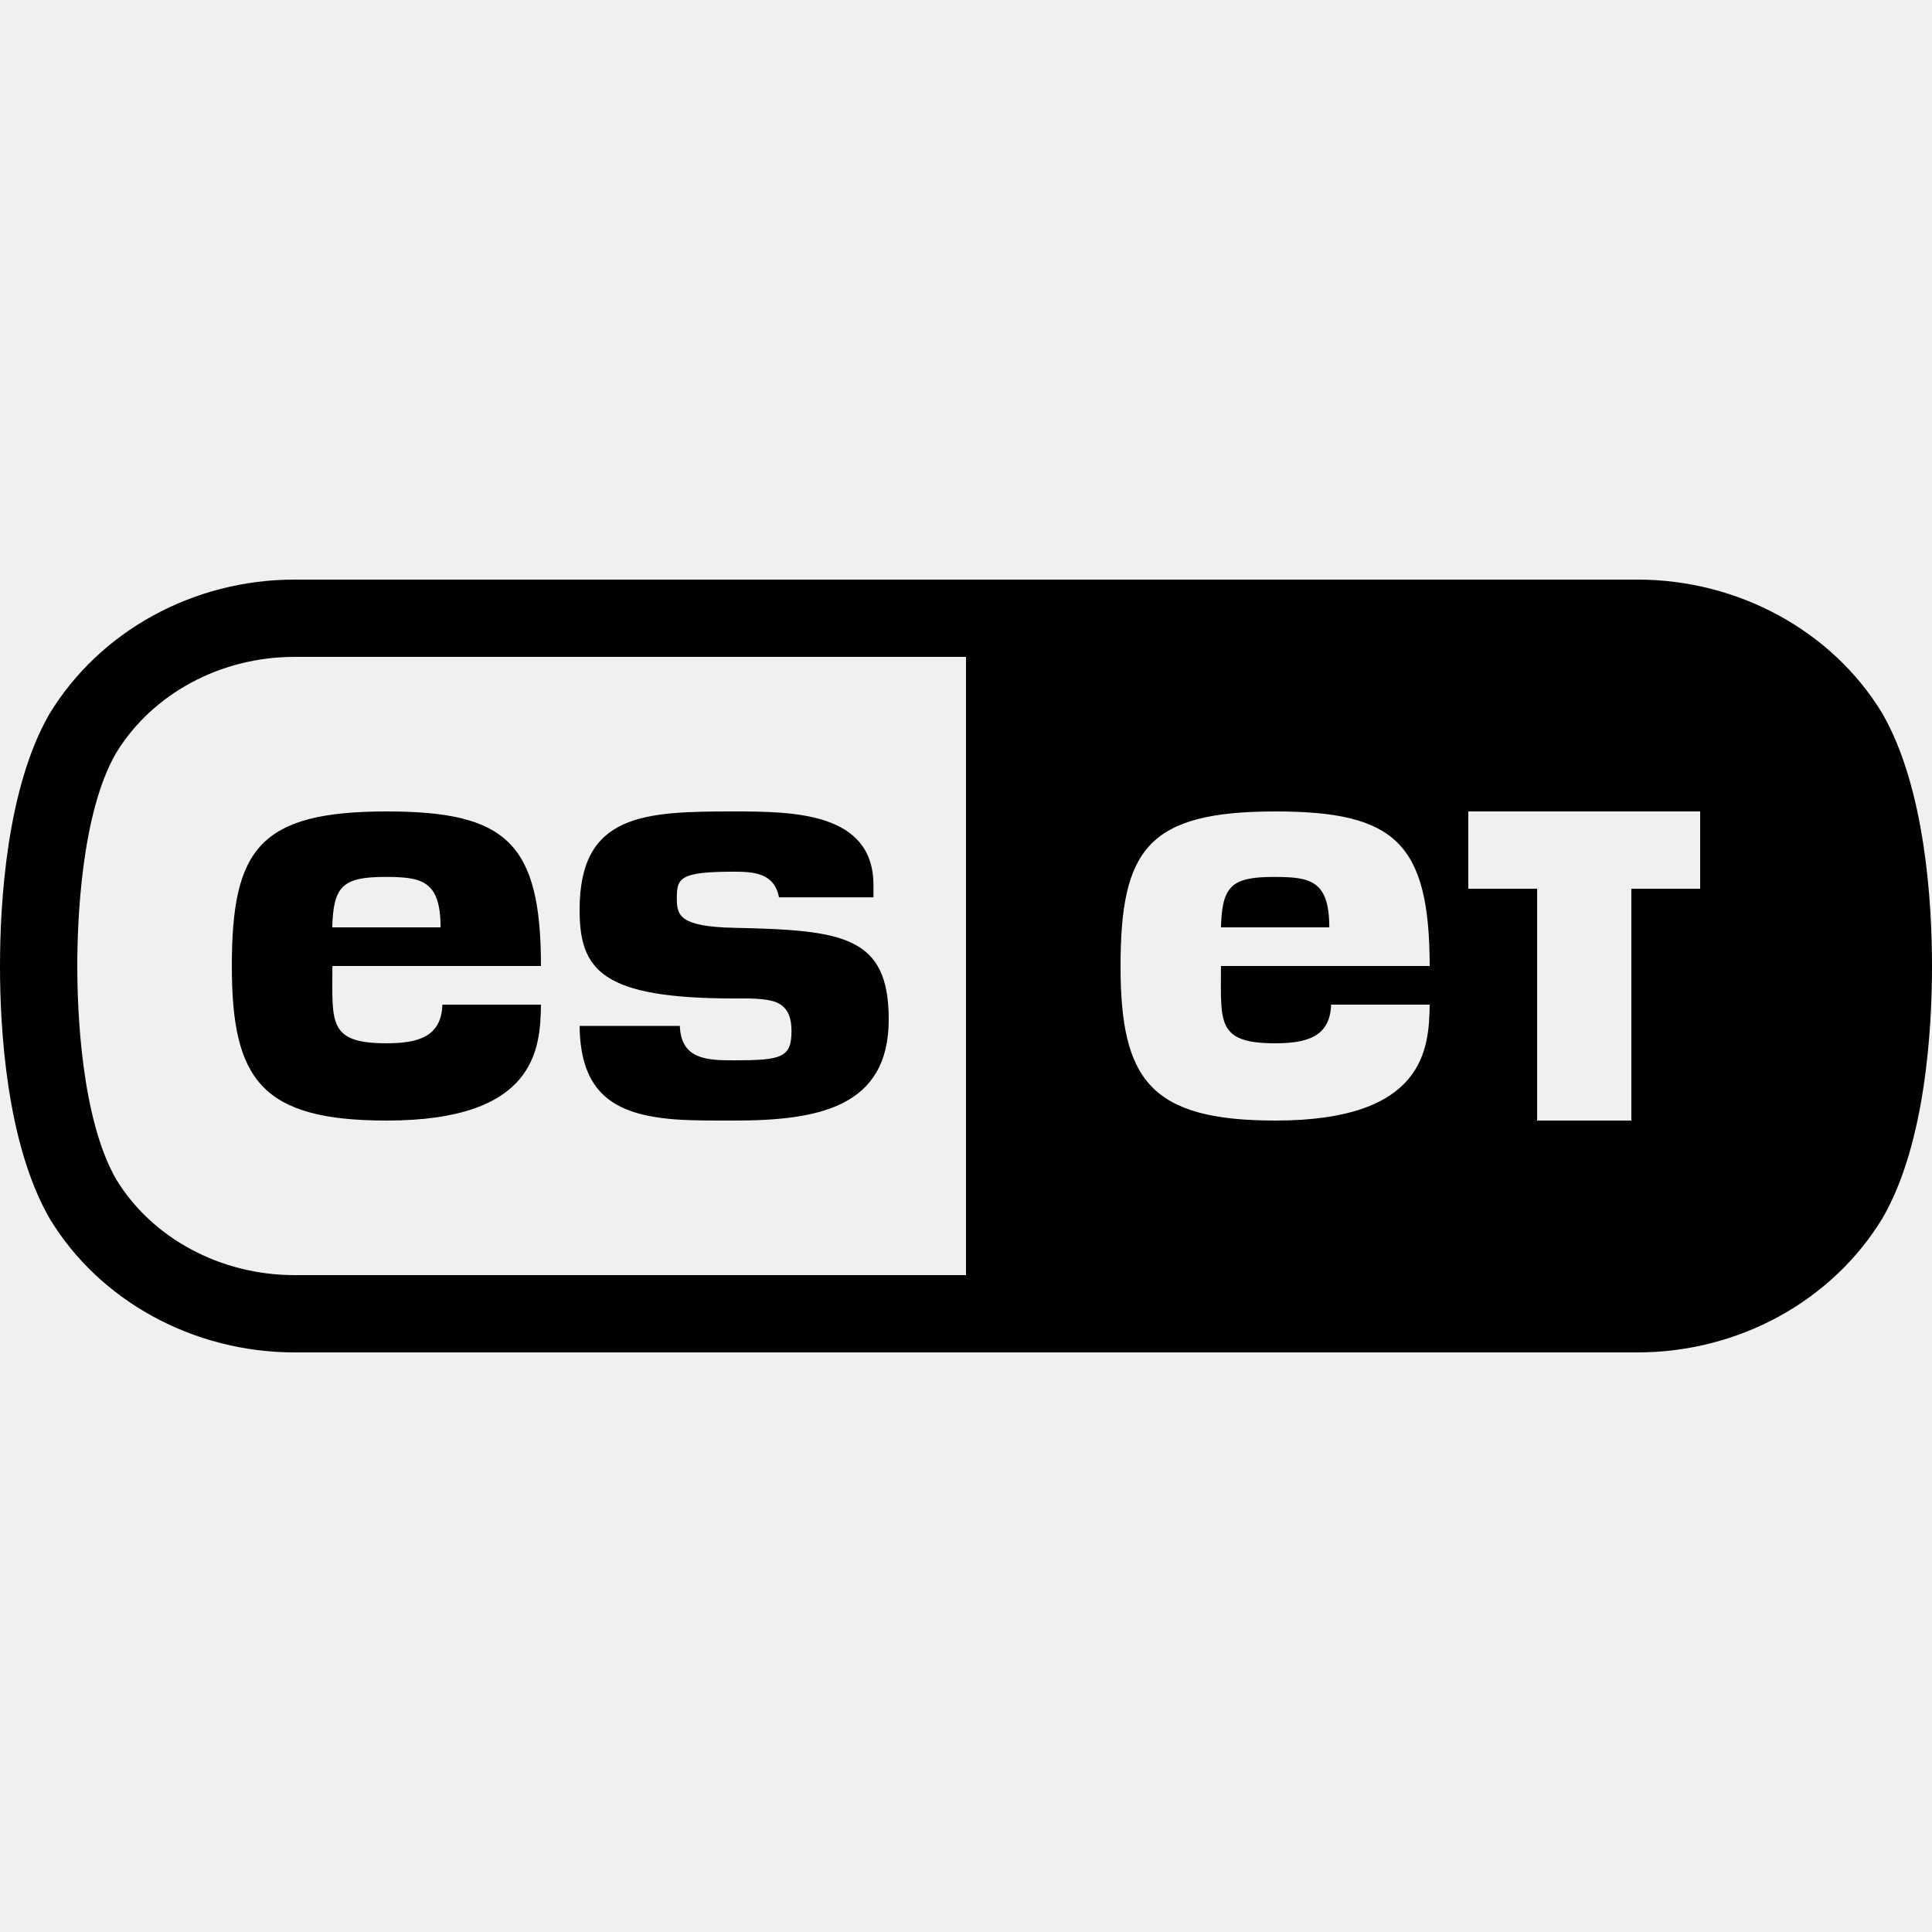
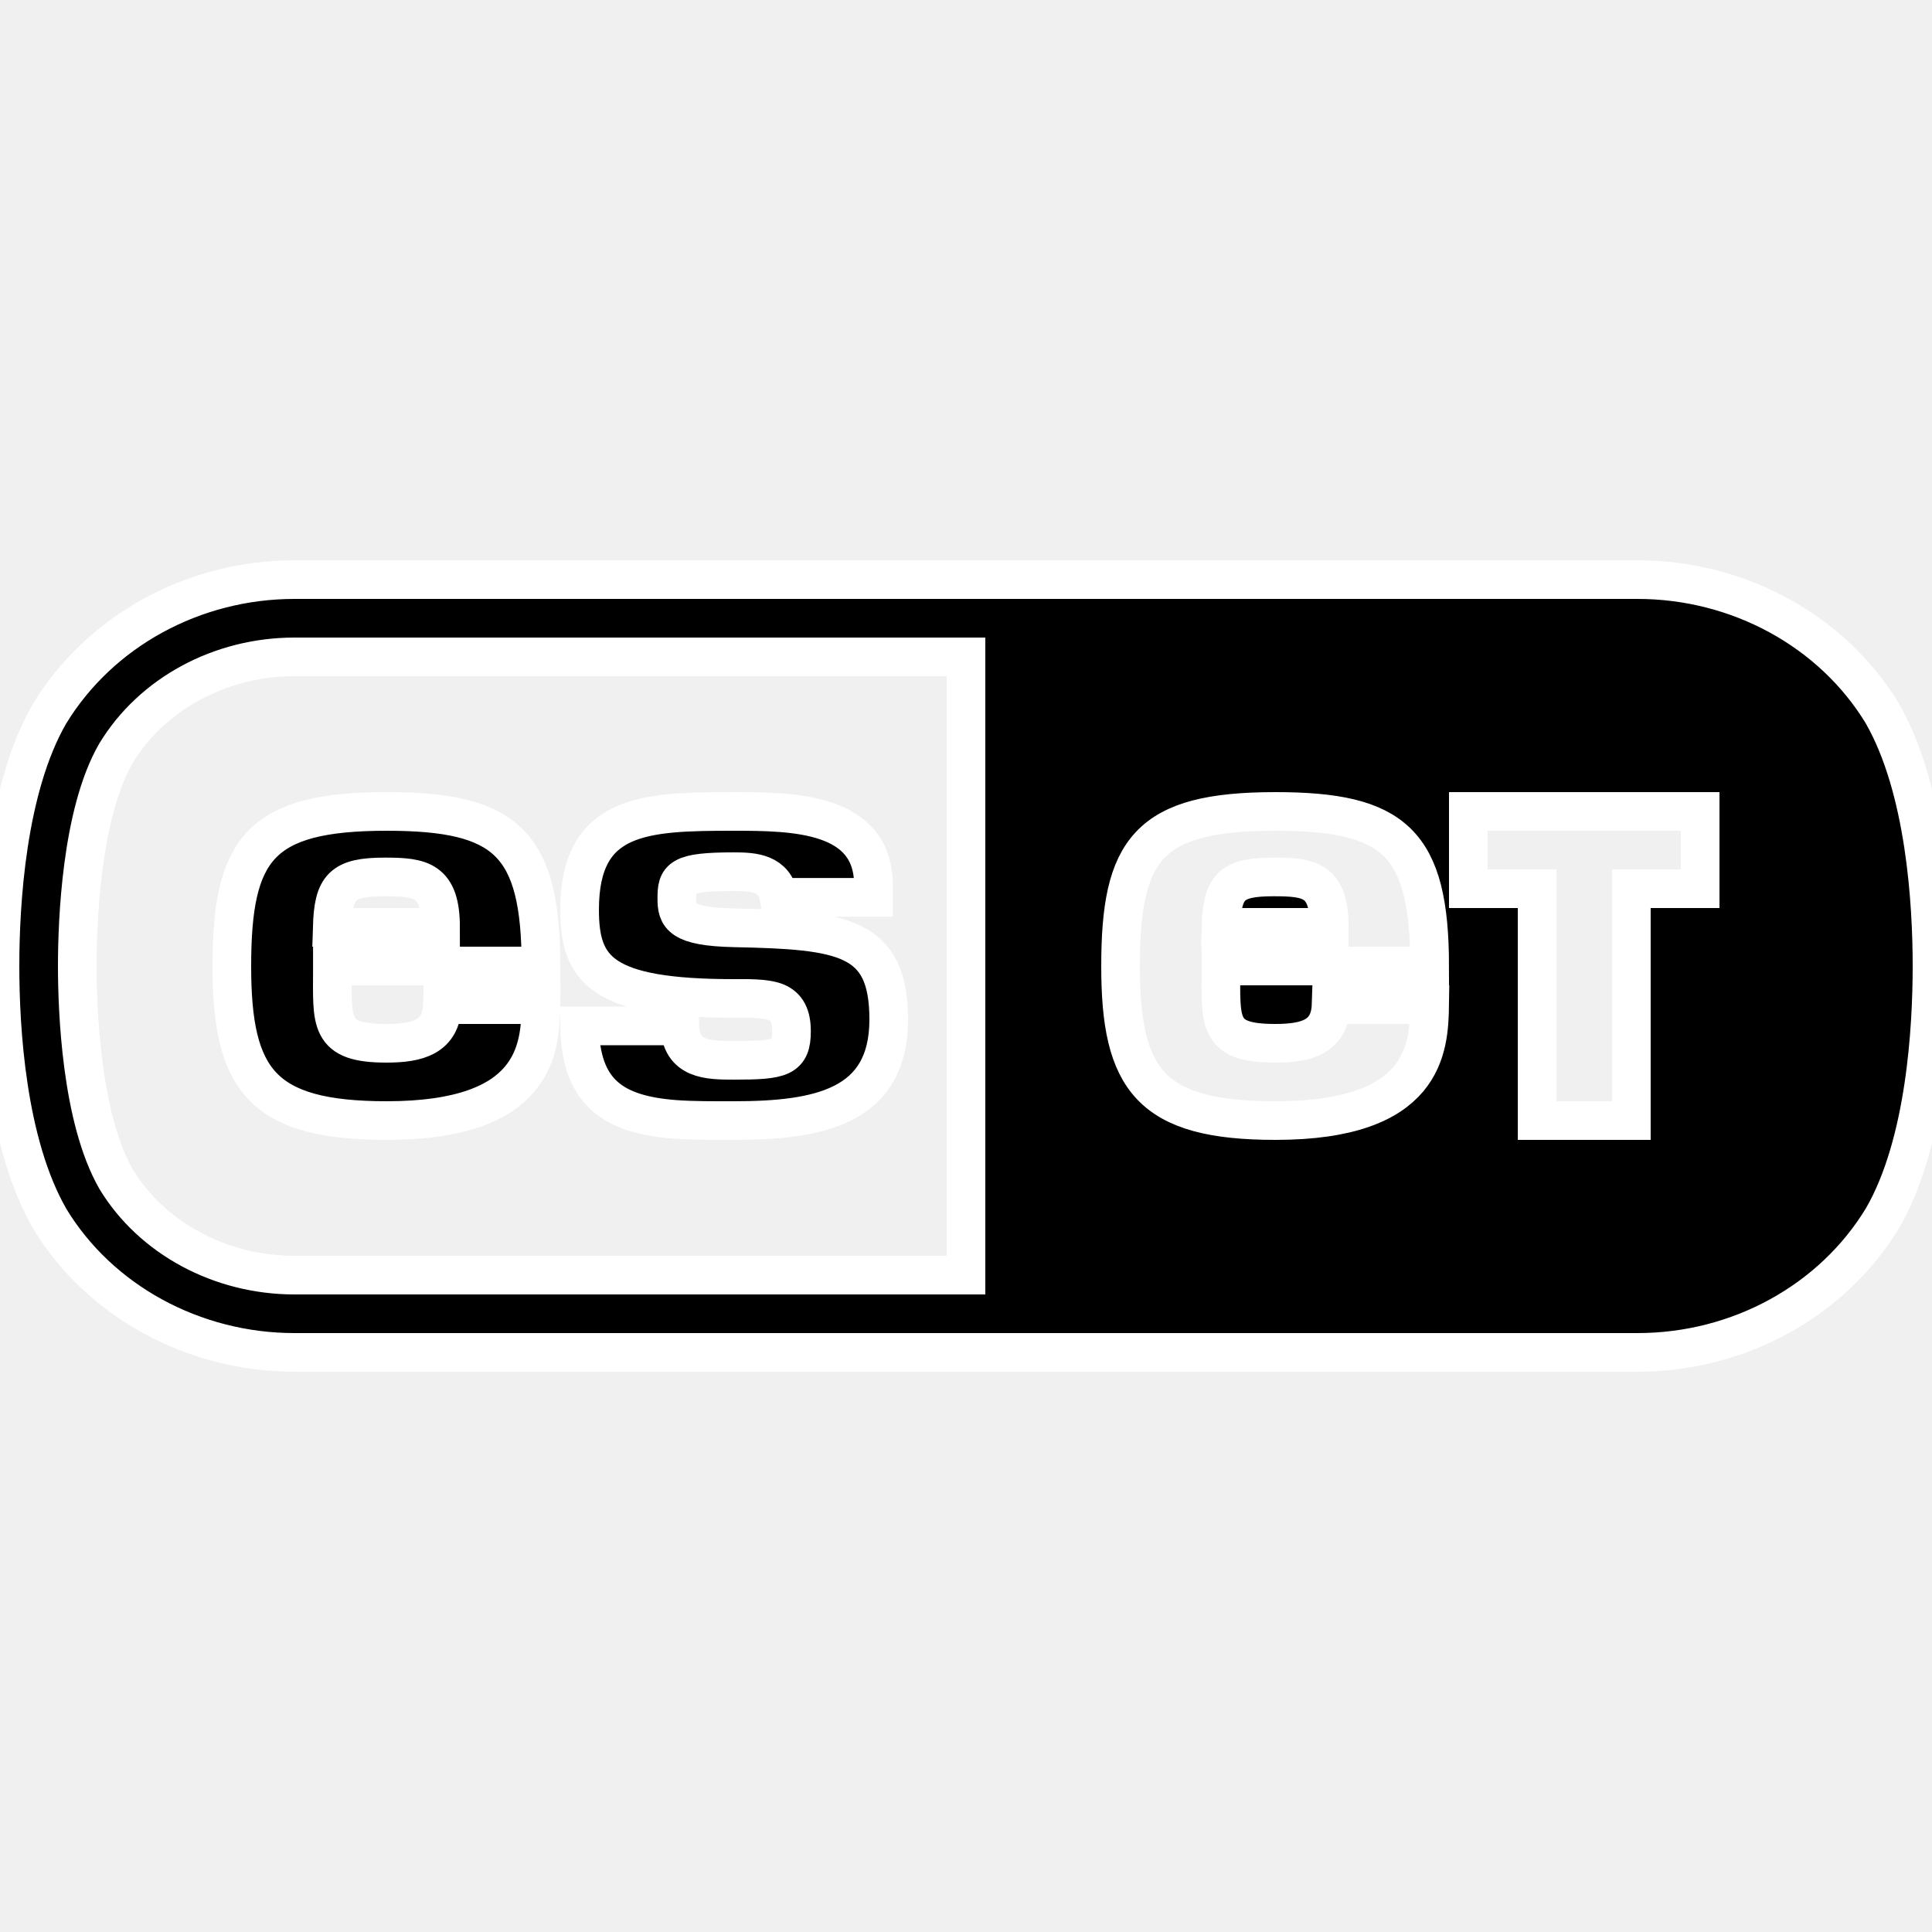
<svg xmlns="http://www.w3.org/2000/svg" viewBox="0 0 50 50" width="50px" height="50px">
-   <path d="M 7.621 15 C 5.012 15 2.586 16.324 1.277 18.48 C 0.168 20.406 0 23.391 0 25 C 0 26.609 0.164 29.594 1.289 31.543 C 2.582 33.676 5.012 35 7.621 35 L 42.379 35 C 44.992 35 47.418 33.676 48.723 31.52 C 49.836 29.594 50 26.605 50 25 C 50 23.391 49.832 20.402 48.711 18.457 C 47.414 16.324 44.988 15 42.379 15 Z M 7.621 17 L 25 17 L 25 33 L 7.621 33 C 5.703 33 3.934 32.043 3.008 30.523 C 2.098 28.941 2 26.133 2 25 C 2 23.867 2.098 21.059 3 19.496 C 3.934 17.957 5.703 17 7.621 17 Z M 10.008 21 C 6.707 21 6 21.98 6 25.008 C 6 27.945 6.77 29 10.008 29 C 13.875 29 13.984 27.141 14 26 L 11.449 26 C 11.422 26.836 10.816 27 10 27 C 8.492 27 8.602 26.461 8.602 25.062 L 8.602 25 L 14 25 C 14 21.801 13.09 21 10.008 21 Z M 19 21 C 16.68 21 15 21.051 15 23.543 C 15 25.105 15.566 25.84 19 25.84 C 19.312 25.84 19.805 25.824 20.094 25.941 C 20.359 26.055 20.484 26.281 20.484 26.688 C 20.484 27.371 20.223 27.441 19 27.441 C 18.32 27.441 17.625 27.43 17.594 26.551 L 15 26.551 C 15.02 28.281 15.879 28.848 17.465 28.969 C 17.941 29.004 18.465 29 19 29 C 21.188 29 23 28.652 23 26.383 C 23 24.223 21.82 24.07 19 24.012 C 17.598 23.98 17.516 23.699 17.516 23.254 C 17.516 22.727 17.578 22.559 19 22.559 C 19.523 22.559 20.043 22.602 20.16 23.223 L 22.605 23.223 L 22.605 22.906 C 22.605 21.027 20.547 21 19 21 Z M 33.008 21 C 36.09 21 36.996 21.801 37 25 L 31.598 25 L 31.598 25.062 C 31.598 26.461 31.492 27 33 27 C 33.816 27 34.422 26.836 34.449 26 L 37 26 C 36.984 27.141 36.875 29 33.008 29 C 29.77 29 29 27.945 29 25.008 C 29 21.98 29.707 21 33.008 21 Z M 38 21 L 44 21 L 44 23 L 42.219 23 L 42.219 29 L 39.781 29 L 39.781 23 L 38 23 Z M 9.961 22.695 C 10.898 22.695 11.402 22.773 11.402 24 L 8.598 24 C 8.629 22.949 8.852 22.695 9.961 22.695 Z M 32.961 22.695 C 31.852 22.695 31.629 22.949 31.598 24 L 34.402 24 C 34.402 22.773 33.898 22.695 32.961 22.695 Z" />
+   <path stroke="white" d="M 7.621 15 C 5.012 15 2.586 16.324 1.277 18.48 C 0.168 20.406 0 23.391 0 25 C 0 26.609 0.164 29.594 1.289 31.543 C 2.582 33.676 5.012 35 7.621 35 L 42.379 35 C 44.992 35 47.418 33.676 48.723 31.52 C 49.836 29.594 50 26.605 50 25 C 50 23.391 49.832 20.402 48.711 18.457 C 47.414 16.324 44.988 15 42.379 15 Z M 7.621 17 L 25 17 L 25 33 L 7.621 33 C 5.703 33 3.934 32.043 3.008 30.523 C 2.098 28.941 2 26.133 2 25 C 2 23.867 2.098 21.059 3 19.496 C 3.934 17.957 5.703 17 7.621 17 Z M 10.008 21 C 6.707 21 6 21.98 6 25.008 C 6 27.945 6.77 29 10.008 29 C 13.875 29 13.984 27.141 14 26 L 11.449 26 C 11.422 26.836 10.816 27 10 27 C 8.492 27 8.602 26.461 8.602 25.062 L 8.602 25 L 14 25 C 14 21.801 13.09 21 10.008 21 Z M 19 21 C 16.68 21 15 21.051 15 23.543 C 15 25.105 15.566 25.84 19 25.84 C 19.312 25.84 19.805 25.824 20.094 25.941 C 20.359 26.055 20.484 26.281 20.484 26.688 C 20.484 27.371 20.223 27.441 19 27.441 C 18.32 27.441 17.625 27.43 17.594 26.551 L 15 26.551 C 15.02 28.281 15.879 28.848 17.465 28.969 C 17.941 29.004 18.465 29 19 29 C 21.188 29 23 28.652 23 26.383 C 23 24.223 21.82 24.07 19 24.012 C 17.598 23.98 17.516 23.699 17.516 23.254 C 17.516 22.727 17.578 22.559 19 22.559 C 19.523 22.559 20.043 22.602 20.16 23.223 L 22.605 23.223 L 22.605 22.906 C 22.605 21.027 20.547 21 19 21 Z M 33.008 21 C 36.09 21 36.996 21.801 37 25 L 31.598 25 L 31.598 25.062 C 31.598 26.461 31.492 27 33 27 C 33.816 27 34.422 26.836 34.449 26 L 37 26 C 36.984 27.141 36.875 29 33.008 29 C 29.77 29 29 27.945 29 25.008 C 29 21.98 29.707 21 33.008 21 Z M 38 21 L 44 21 L 44 23 L 42.219 23 L 42.219 29 L 39.781 29 L 39.781 23 L 38 23 Z M 9.961 22.695 C 10.898 22.695 11.402 22.773 11.402 24 L 8.598 24 C 8.629 22.949 8.852 22.695 9.961 22.695 Z M 32.961 22.695 C 31.852 22.695 31.629 22.949 31.598 24 L 34.402 24 C 34.402 22.773 33.898 22.695 32.961 22.695 Z" />
</svg>
